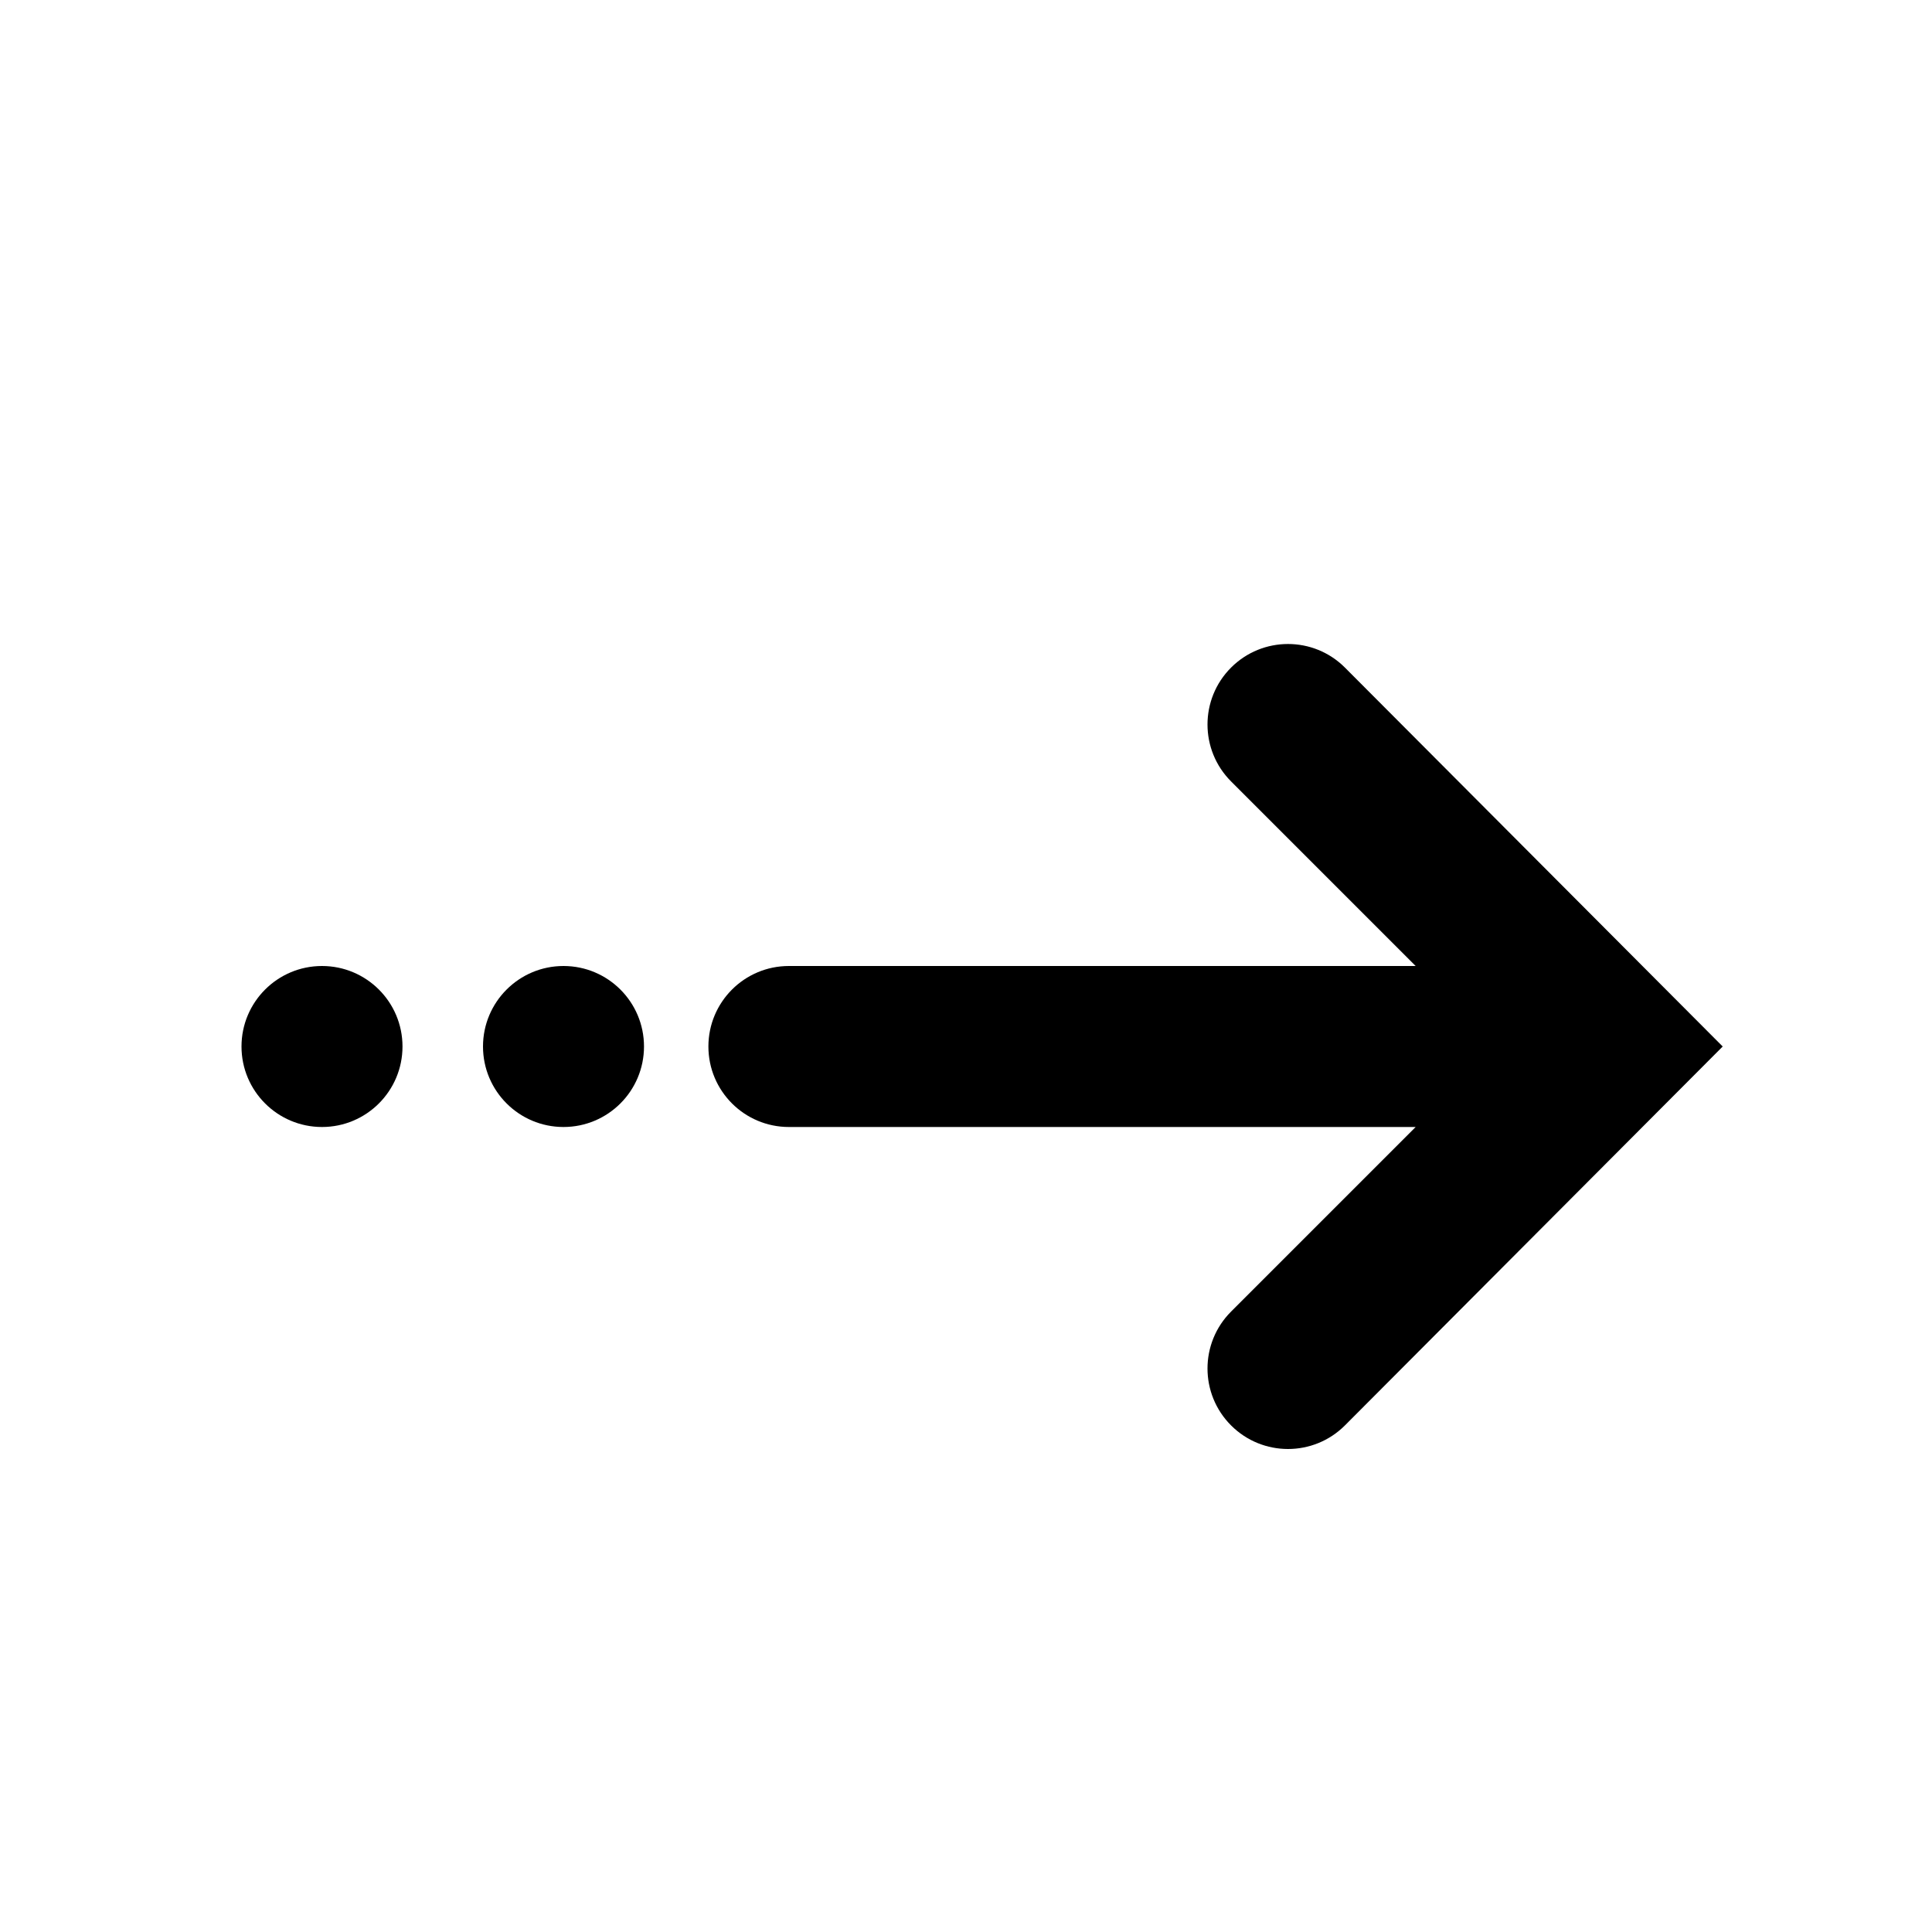
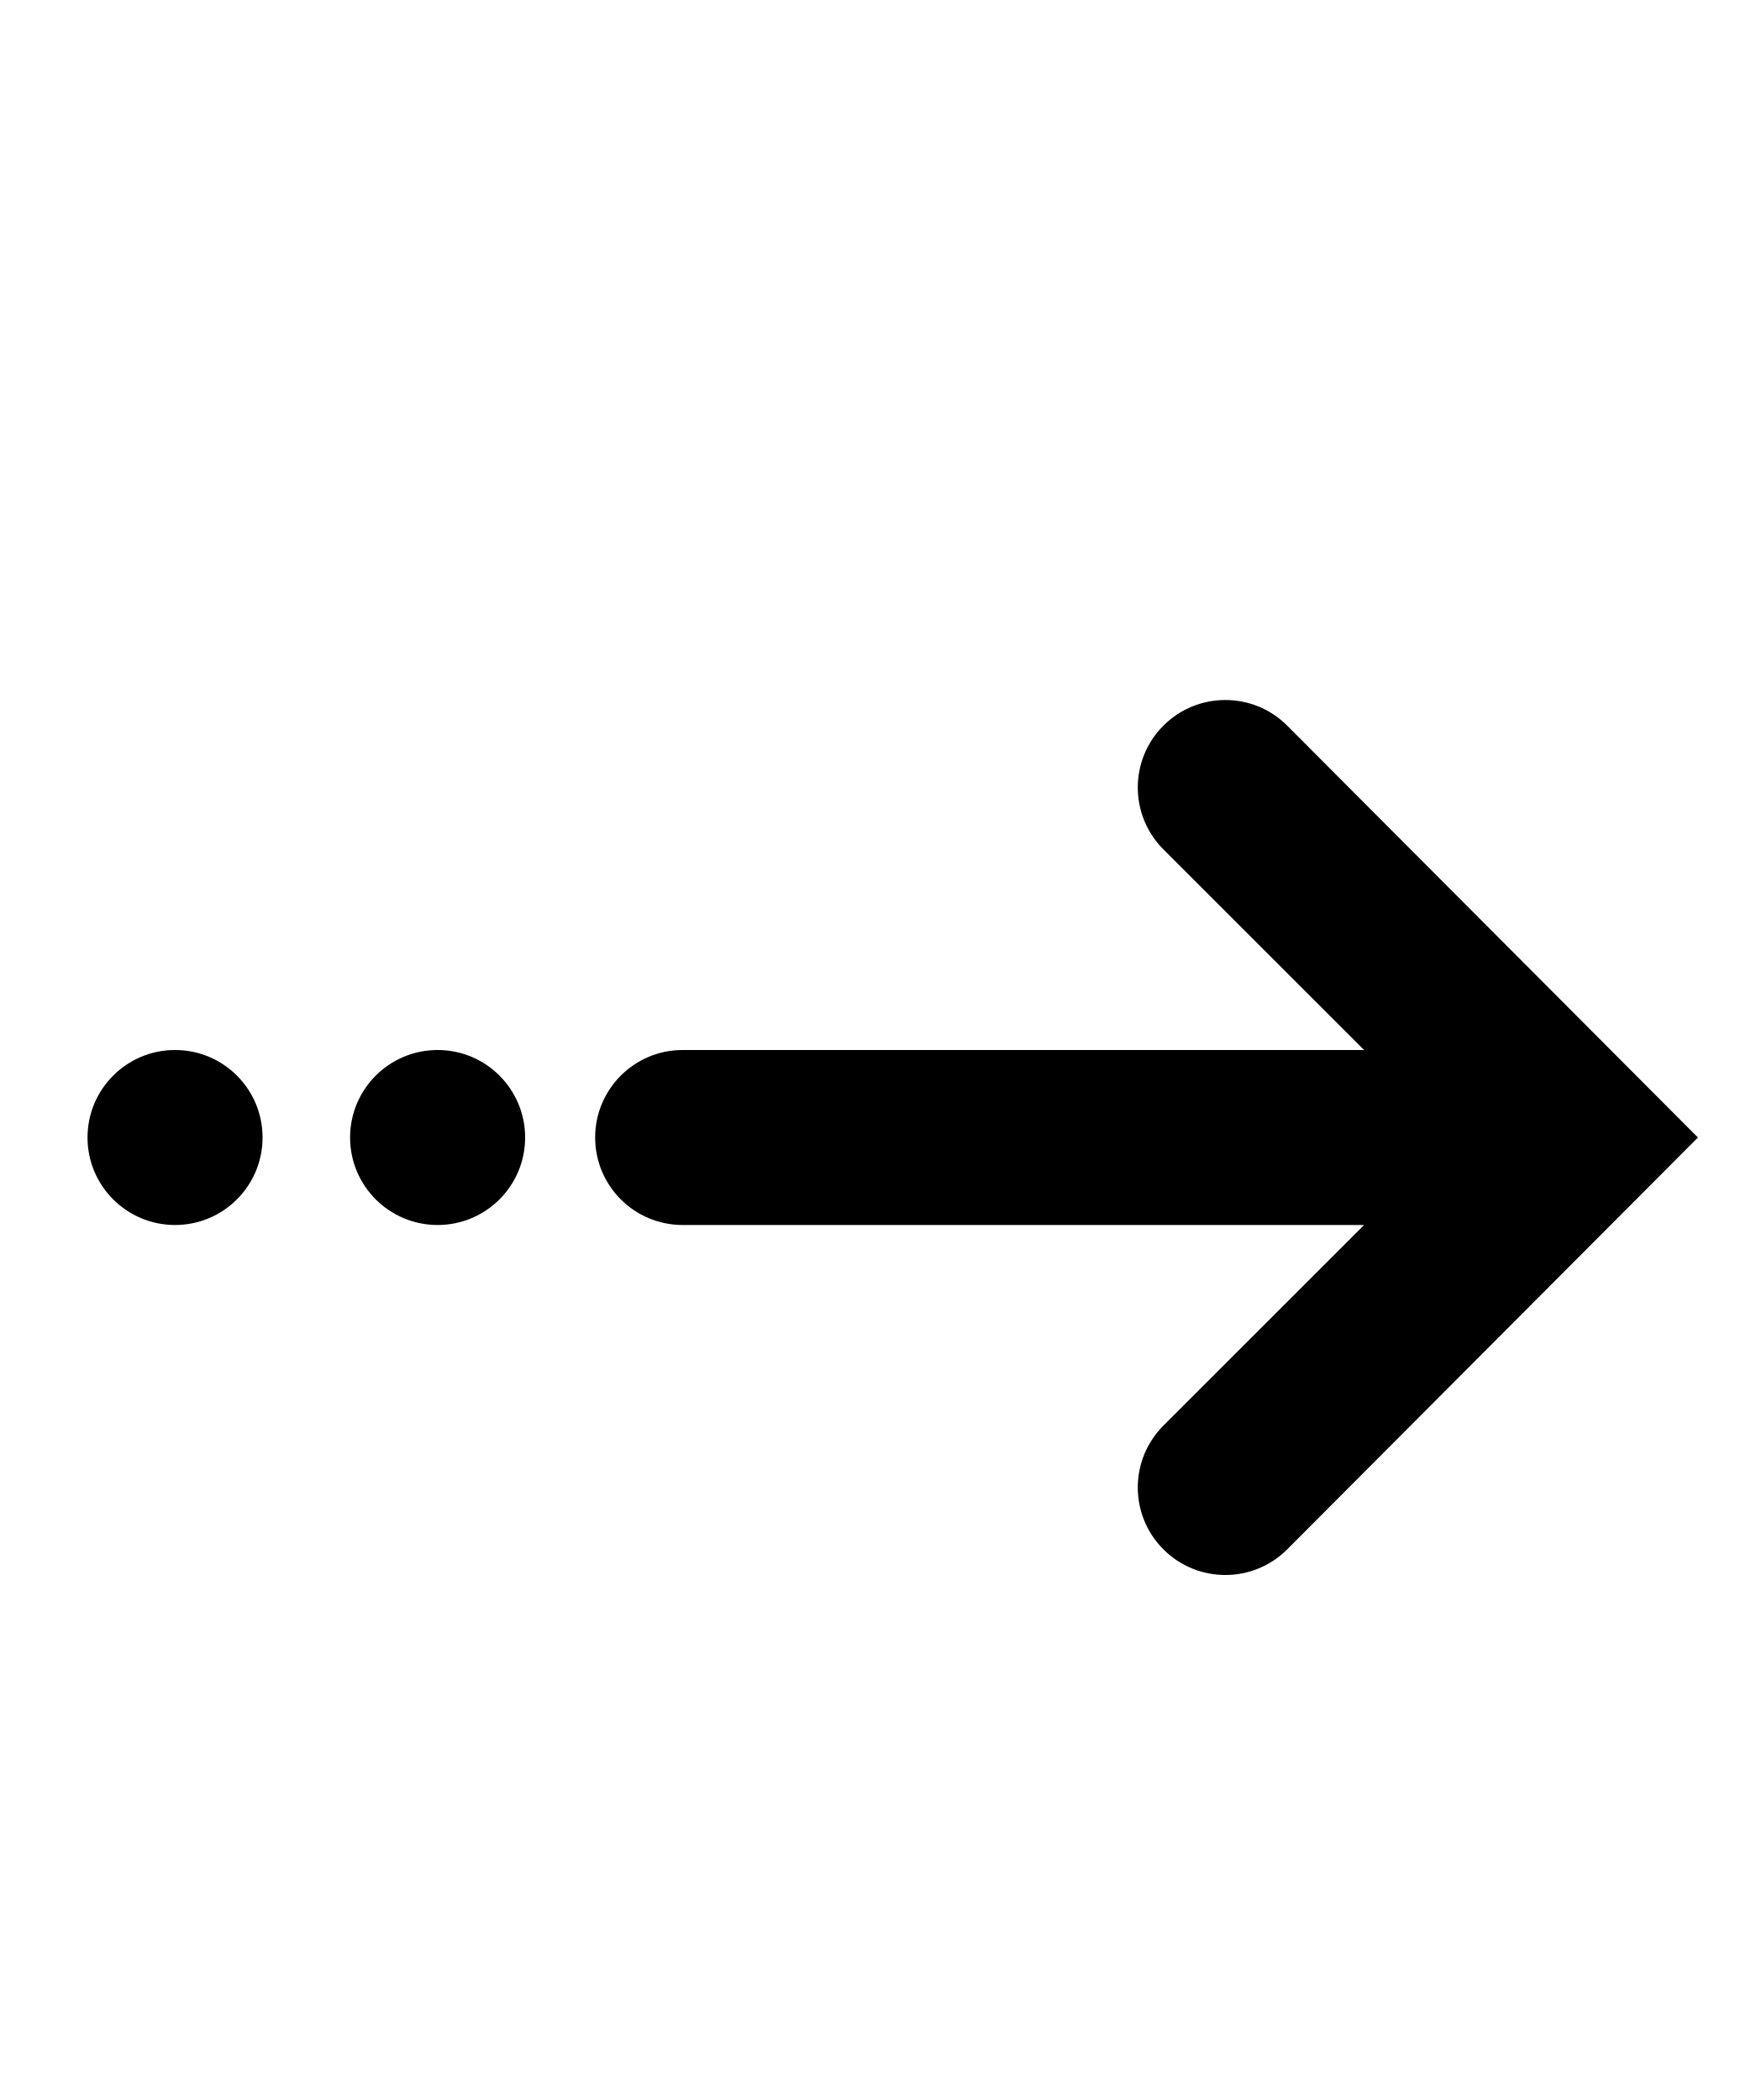
- <svg xmlns="http://www.w3.org/2000/svg" width="240" height="240" viewBox="0 0 240 240">
-   <path d="M152.929 162.929c-3.905 3.905-3.905 10.237 0 14.142 3.905 3.905 10.237 3.905 14.142 0L214 130l-46.929-47.071c-3.905-3.905-10.237-3.905-14.142 0-3.905 3.905-3.905 10.237 0 14.142L175.858 120H98c-5.523 0-10 4.477-10 10s4.477 10 10 10h77.858l-22.93 22.929zM70 140c-5.523 0-10-4.477-10-10s4.477-10 10-10 10 4.477 10 10-4.477 10-10 10zm-30 0c-5.523 0-10-4.477-10-10s4.477-10 10-10 10 4.477 10 10-4.477 10-10 10z" fill="#000" fill-rule="evenodd" />
+ <svg xmlns="http://www.w3.org/2000/svg" width="200" height="240" viewBox="0 0 200 240">
+   <path d="M132.929 162.929c-3.905 3.905-3.905 10.237 0 14.142 3.905 3.905 10.237 3.905 14.142 0L194 130l-46.929-47.071c-3.905-3.905-10.237-3.905-14.142 0-3.905 3.905-3.905 10.237 0 14.142L155.858 120H78c-5.523 0-10 4.477-10 10s4.477 10 10 10h77.858l-22.93 22.929zM50 140c-5.523 0-10-4.477-10-10s4.477-10 10-10 10 4.477 10 10-4.477 10-10 10zm-30 0c-5.523 0-10-4.477-10-10s4.477-10 10-10 10 4.477 10 10-4.477 10-10 10z" fill="#000" fill-rule="evenodd" />
</svg>
